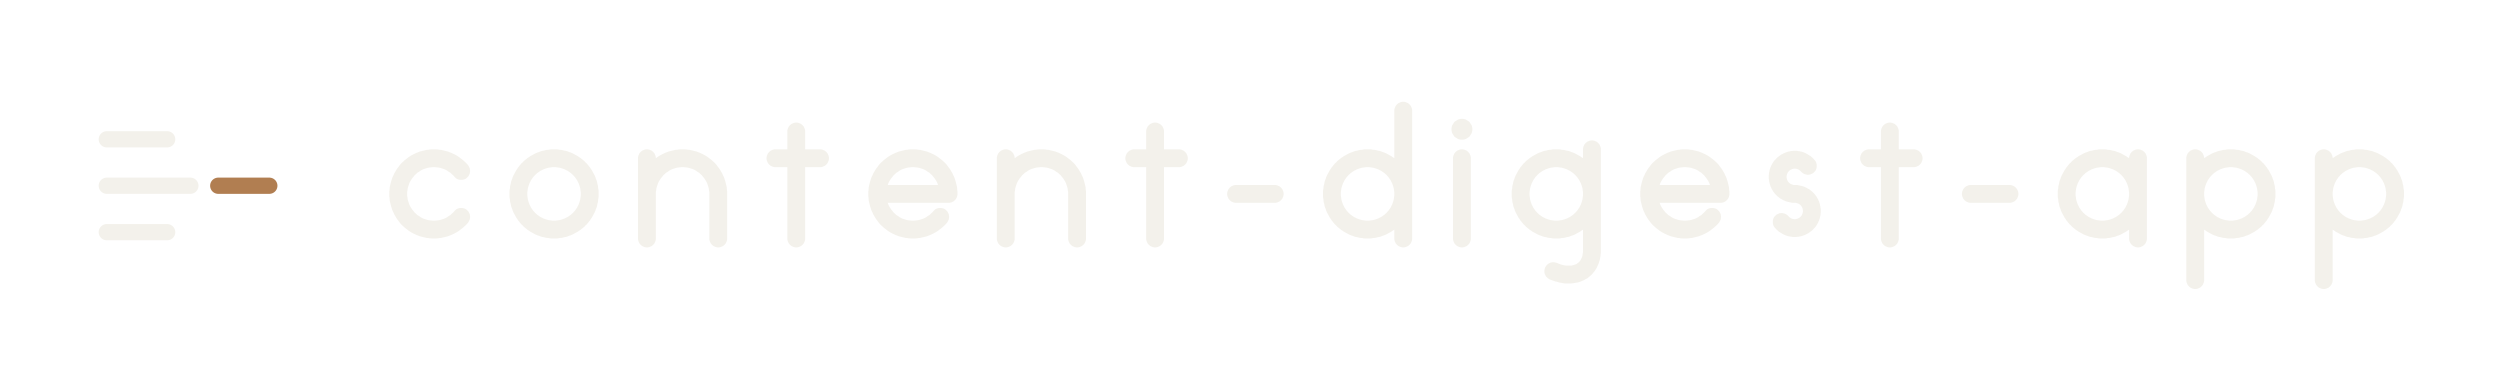
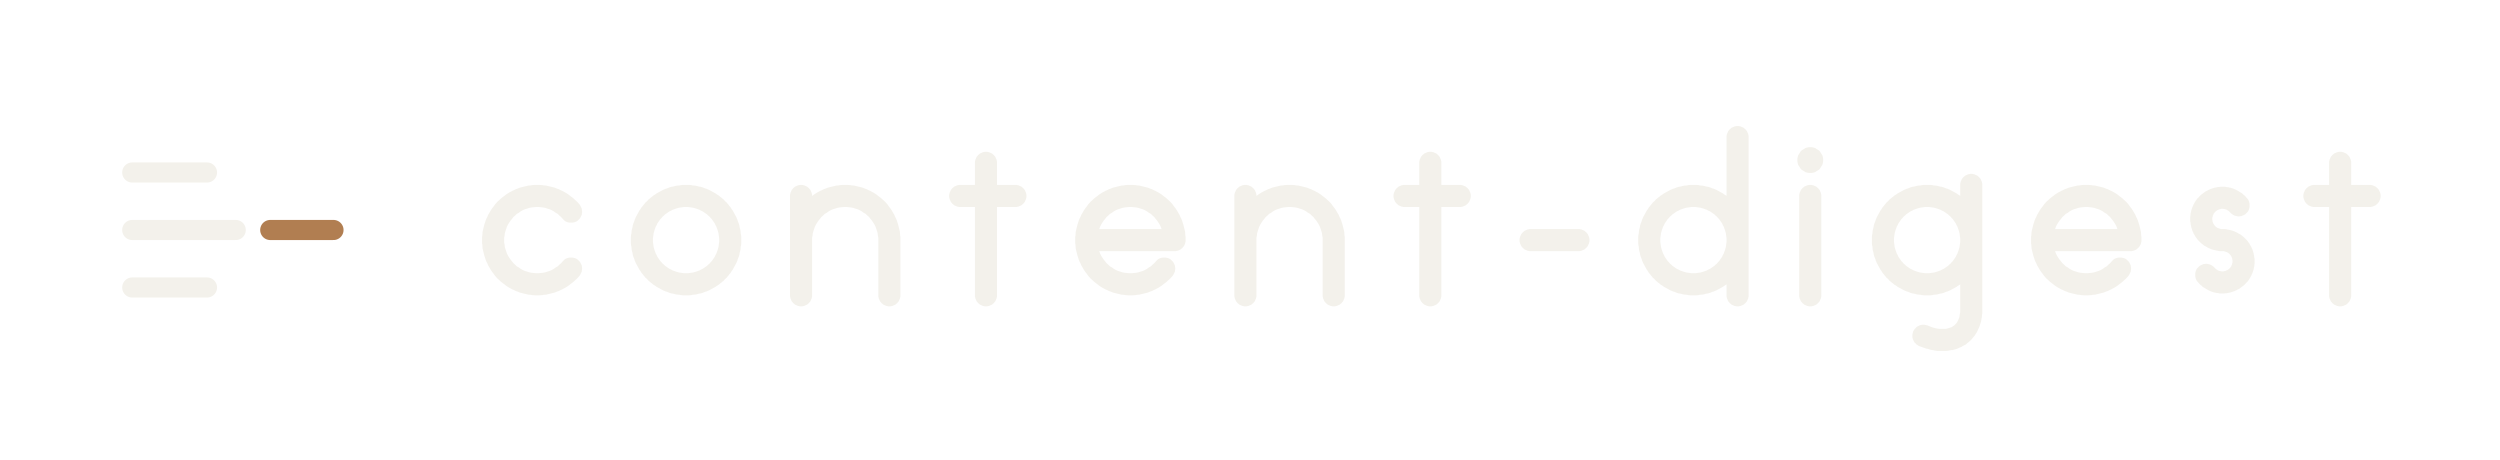
- <svg xmlns="http://www.w3.org/2000/svg" viewBox="0 0 1346 200">
+ <svg xmlns="http://www.w3.org/2000/svg" viewBox="0 0 1087 200">
  <g transform="translate(40,40.0) scale(1.25)">
    <path d="M14 28 40 28M14 48 50 48M14 68 40 68" fill="none" stroke="#F3F1EB" stroke-width="7" stroke-linecap="round" stroke-linejoin="round" />
    <path d="M62 48 84 48" fill="none" stroke="#B17E51" stroke-width="7" stroke-linecap="round" stroke-linejoin="round" />
  </g>
  <g fill="#F3F1EB" transform="translate(200,128.4)">
    <g transform="translate(0.00,0) scale(0.1,-0.1)">
      <path d="M510 406 519 396 522 392 524 388 526 384 528 380 530 375V370L531 366V361L530 356V352L528 347L526 343L524 339L522 335L518 331L515 328L512 325L508 322L504 320L499 318L494 317L490 316H485H480H476L471 317L467 318L462 320L458 322L454 325L451 328L448 331L440 340L432 347L425 354L416 359L408 365L399 370L390 374L380 377L371 380L361 382L351 383L341 384H331L321 383L311 382L301 380L292 377L282 374L273 370L264 365L256 359L247 354L240 347L232 340L226 332L220 325L214 316L209 308L204 298L201 289L198 280L195 270L194 260L192 250V240V230L194 220L195 210L198 200L201 191L204 182L209 172L214 164L220 155L226 148L232 140L240 133L247 126L256 121L264 115L273 110L282 106L292 103L301 100L311 98L321 97L331 96H341L351 97L361 98L371 100L380 103L390 106L399 110L408 115L416 121L425 126L432 133L440 140L448 149L451 152L454 155L458 158L462 160L467 162L471 163L476 164H480H485H490L494 163L499 162L504 160L508 158L512 155L515 152L518 149L522 145L524 141L526 137L528 133L530 128V124L531 119V114L530 110V105L528 100L526 96L524 92L522 88L519 84L510 74L508 72L498 63L495 60L485 52L482 50L472 42L469 40L458 33L454 31L443 25L440 24L428 18L424 17L412 12L408 11L396 8L392 7L379 4L376 3L363 2L360 1L346 0H343H329H326L312 1L309 2L296 3L293 4L280 7L276 8L264 11L260 12L248 17L244 18L232 24L229 25L218 31L214 33L203 40L200 42L190 50L187 52L177 60L174 63L164 72L162 74L153 84L151 87L143 98L141 100L133 112L132 114L125 126L123 129L118 141L116 144L111 156L110 160L106 172L105 176L102 188L101 192L98 205V208L97 222L96 225V238V242V255L97 258L98 272V275L101 288L102 292L105 304L106 308L110 320L111 324L116 336L118 339L123 351L125 354L132 366L133 368L141 380L143 382L151 393L153 396L162 406L164 408L174 417L177 420L187 428L190 430L200 438L203 440L214 447L218 449L229 455L232 456L244 462L248 463L260 468L264 469L276 472L280 473L293 476L296 477L309 478L312 479L326 480H329H343H346L360 479L363 478L376 477L379 476L392 473L396 472L408 469L412 468L424 463L428 462L440 456L443 455L454 449L458 447L469 440L472 438L482 430L485 428L495 420L498 417L508 408Z" />
    </g>
    <g transform="translate(64.70,0) scale(0.1,-0.1)">
      <path d="M576 241V239V229V226L575 216L574 214L573 204V201L571 191L570 189L568 179V177L565 167L564 165L560 155V153L556 144L555 141L550 132L549 130L544 121L543 119L538 110L536 108L531 100L530 98L523 90L522 88L515 80L514 78L506 71L505 70L498 62L496 61L488 54L486 53L478 46L476 45L468 40L466 38L457 33L455 32L446 27L444 26L435 21L432 20L423 16H421L411 12L409 11L399 8H397L387 6L385 5L375 3H372L362 2L360 1L350 0H347H337H335H325H322L312 1L310 2L300 3H297L287 5L285 6L275 8H273L263 11L261 12L251 16H249L240 20L237 21L228 26L226 27L217 32L215 33L206 38L204 40L196 45L194 46L186 53L184 54L176 61L174 62L167 70L166 71L158 78L157 80L150 88L149 90L142 98L141 100L136 108L134 110L129 119L128 121L123 130L122 132L117 141L116 144L112 153V155L108 165L107 167L104 177V179L102 189L101 191L99 201V204L98 214L97 216L96 226V229V239V241V251V254L97 264L98 266L99 276V279L101 289L102 291L104 301V303L107 313L108 315L112 325V327L116 336L117 339L122 348L123 350L128 359L129 361L134 370L136 372L141 380L142 382L149 390L150 392L157 400L158 402L166 409L167 410L174 418L176 419L184 426L186 427L194 434L196 435L204 440L206 442L215 447L217 448L226 453L228 454L237 459L240 460L249 464H251L261 468L263 469L273 472H275L285 474L287 475L297 477H300L310 478L312 479L322 480H325H335H337H347H350L360 479L362 478L372 477H375L385 475L387 474L397 472H399L409 469L411 468L421 464H423L432 460L435 459L444 454L446 453L455 448L457 447L466 442L468 440L476 435L478 434L486 427L488 426L496 419L498 418L505 410L506 409L514 402L515 400L522 392L523 390L530 382L531 380L536 372L538 370L543 361L544 359L549 350L550 348L555 339L556 336L560 327V325L564 315L565 313L568 303V301L570 291L571 289L573 279V276L574 266L575 264L576 254V251ZM480 240V248L479 255L478 262L477 270L475 277L473 284L470 292L468 298L464 305L461 312L457 318L452 325L448 331L443 336L438 342L432 347L427 352L421 356L414 361L408 365L401 368L394 372L388 374L380 377L373 379L366 381L358 382L351 383L344 384H336H328L321 383L314 382L306 381L299 379L292 377L284 374L278 372L271 368L264 365L258 361L251 356L245 352L240 347L234 342L229 336L224 331L220 325L215 318L211 312L208 305L204 298L202 292L199 284L197 277L195 270L194 262L193 255L192 248V240V232L193 225L194 218L195 210L197 203L199 196L202 188L204 182L208 175L211 168L215 162L220 155L224 149L229 144L234 138L240 133L245 128L251 124L258 119L264 115L271 112L278 108L284 106L292 103L299 101L306 99L314 98L321 97L328 96H336H344L351 97L358 98L366 99L373 101L380 103L388 106L394 108L401 112L408 115L414 119L421 124L427 128L432 133L438 138L443 144L448 149L452 155L457 162L461 168L464 175L468 182L470 188L473 196L475 203L477 210L478 218L479 225L480 232Z" />
    </g>
    <g transform="translate(133.90,0) scale(0.1,-0.1)">
      <path d="M194 260 192 250V239V0V-5L191 -9L190 -14L188 -18L186 -23L184 -27L181 -30L178 -34L174 -37L171 -40L167 -42L162 -44L158 -46L153 -47L149 -48H144H139L135 -47L130 -46L126 -44L121 -42L117 -40L114 -37L110 -34L107 -30L104 -27L102 -23L100 -18L98 -14L97 -9L96 -5V0V432V437L97 441L98 446L100 450L102 455L104 459L107 462L110 466L114 469L117 472L121 474L126 476L130 478L135 479L139 480H144H149L153 479L158 478L162 476L167 474L171 472L174 469L178 466L181 462L184 459L186 455L188 450L190 446L191 441L192 437V432L200 438L203 440L214 447L218 449L229 455L232 456L244 462L248 463L260 468L264 469L276 472L280 473L293 476L296 477L309 478L312 479L326 480H329H343H346L360 479L363 478L376 477L379 476L392 473L396 472L408 469L412 468L424 463L428 462L440 456L443 455L454 449L458 447L469 440L472 438L482 430L485 428L495 420L498 417L508 408L510 406L519 396L521 393L529 382L531 380L539 368L540 366L547 354L549 351L554 339L556 336L561 324L562 320L566 308L567 304L570 292L571 288L574 275V272L575 258L576 255V242V241V240V0V-5L575 -9L574 -14L572 -18L570 -23L568 -27L565 -30L562 -34L558 -37L555 -40L551 -42L546 -44L542 -46L537 -47L533 -48H528H523L519 -47L514 -46L510 -44L505 -42L501 -40L498 -37L494 -34L491 -30L488 -27L486 -23L484 -18L482 -14L481 -9L480 -5V0V239V250L478 260L477 270L474 280L471 289L468 298L463 308L458 316L452 325L446 332L440 340L432 347L425 354L416 359L408 365L399 370L390 374L380 377L371 380L361 382L351 383L341 384H331L321 383L311 382L301 380L292 377L282 374L273 370L264 365L256 359L247 354L240 347L232 340L226 332L220 325L214 316L209 308L204 298L201 289L198 280L195 270Z" />
    </g>
    <g transform="translate(203.10,0) scale(0.1,-0.1)">
      <path d="M389 384H384H304V0V-5L303 -9L302 -14L300 -18L298 -23L296 -27L293 -30L290 -34L286 -37L283 -40L279 -42L274 -44L270 -46L265 -47L261 -48H256H251L247 -47L242 -46L238 -44L233 -42L229 -40L226 -37L222 -34L219 -30L216 -27L214 -23L212 -18L210 -14L209 -9L208 -5V0V384H144H139L135 385L130 386L126 388L121 390L117 392L114 395L110 398L107 402L104 405L102 409L100 414L98 418L97 423L96 427V432V437L97 441L98 446L100 450L102 455L104 459L107 462L110 466L114 469L117 472L121 474L126 476L130 478L135 479L139 480H144H208V576V581L209 585L210 590L212 594L214 599L216 603L219 606L222 610L226 613L229 616L233 618L238 620L242 622L247 623L251 624H256H261L265 623L270 622L274 620L279 618L283 616L286 613L290 610L293 606L296 603L298 599L300 594L302 590L303 585L304 581V576V480H384H389L393 479L398 478L402 476L407 474L411 472L414 469L418 466L421 462L424 459L426 455L428 450L430 446L431 441L432 437V432V427L431 423L430 418L428 414L426 409L424 405L421 402L418 398L414 395L411 392L407 390L402 388L398 386L393 385Z" />
    </g>
    <g transform="translate(257.90,0) scale(0.1,-0.1)">
      <path d="M96 240V242V255L97 258L98 272V275L101 288L102 292L105 304L106 308L110 320L111 324L116 336L118 339L123 351L125 354L132 366L133 368L141 380L143 382L151 393L153 396L162 406L164 408L174 417L177 420L187 428L190 430L200 438L203 440L214 447L218 449L229 455L232 456L244 462L248 463L260 468L264 469L276 472L280 473L293 476L296 477L309 478L312 479L326 480H329H343H346L360 479L363 478L376 477L379 476L392 473L396 472L408 469L412 468L424 463L428 462L440 456L443 455L454 449L458 447L469 440L472 438L482 430L485 428L495 420L498 417L508 408L510 406L519 396L521 393L529 382L531 380L539 368L540 366L547 354L549 351L554 339L556 336L561 324L562 320L566 308L567 304L570 292L571 288L574 275V272L575 258L576 255V242V241V240V238V237V236V235V234L575 232V231V229L574 228V227V226V225L573 223V222H572V220L571 219V218L570 217V216L569 215L568 214V213L567 212L566 211V210H565L564 208L563 207H562V206L561 205L560 204H559L558 203L557 202L556 201L555 200L553 199L552 198H551L549 197L548 196H547H546L545 195L544 194H543H542H540L539 193H538H537H536L534 192H533H531H530H529H528H200L201 191L204 182L209 172L214 164L220 155L226 148L232 140L240 133L247 126L256 121L264 115L273 110L282 106L292 103L301 100L311 98L321 97L331 96H341L351 97L361 98L371 100L380 103L390 106L399 110L408 115L416 121L425 126L432 133L440 140L448 149L451 152L454 155L458 158L462 160L467 162L471 163L476 164H480H485H490L494 163L499 162L504 160L508 158L512 155L515 152L518 149L522 145L524 141L526 137L528 133L530 128V124L531 119V114L530 110V105L528 100L526 96L524 92L522 88L519 84L510 74L508 72L498 63L495 60L485 52L482 50L472 42L469 40L458 33L454 31L443 25L440 24L428 18L424 17L412 12L408 11L396 8L392 7L379 4L376 3L363 2L360 1L346 0H343H329H326L312 1L309 2L296 3L293 4L280 7L276 8L264 11L260 12L248 17L244 18L232 24L229 25L218 31L214 33L203 40L200 42L190 50L187 52L177 60L174 63L164 72L162 74L153 84L151 87L143 98L141 100L133 112L132 114L125 126L123 129L118 141L116 144L111 156L110 160L106 172L105 176L102 188L101 192L98 205V208L97 222L96 225V238ZM200 288H472L471 289L468 298L463 308L458 316L452 325L446 332L440 340L432 347L425 354L416 359L408 365L399 370L390 374L380 377L371 380L361 382L351 383L341 384H331L321 383L311 382L301 380L292 377L282 374L273 370L264 365L256 359L247 354L240 347L232 340L226 332L220 325L214 316L209 308L204 298L201 289Z" />
    </g>
    <g transform="translate(327.10,0) scale(0.1,-0.1)">
      <path d="M194 260 192 250V239V0V-5L191 -9L190 -14L188 -18L186 -23L184 -27L181 -30L178 -34L174 -37L171 -40L167 -42L162 -44L158 -46L153 -47L149 -48H144H139L135 -47L130 -46L126 -44L121 -42L117 -40L114 -37L110 -34L107 -30L104 -27L102 -23L100 -18L98 -14L97 -9L96 -5V0V432V437L97 441L98 446L100 450L102 455L104 459L107 462L110 466L114 469L117 472L121 474L126 476L130 478L135 479L139 480H144H149L153 479L158 478L162 476L167 474L171 472L174 469L178 466L181 462L184 459L186 455L188 450L190 446L191 441L192 437V432L200 438L203 440L214 447L218 449L229 455L232 456L244 462L248 463L260 468L264 469L276 472L280 473L293 476L296 477L309 478L312 479L326 480H329H343H346L360 479L363 478L376 477L379 476L392 473L396 472L408 469L412 468L424 463L428 462L440 456L443 455L454 449L458 447L469 440L472 438L482 430L485 428L495 420L498 417L508 408L510 406L519 396L521 393L529 382L531 380L539 368L540 366L547 354L549 351L554 339L556 336L561 324L562 320L566 308L567 304L570 292L571 288L574 275V272L575 258L576 255V242V241V240V0V-5L575 -9L574 -14L572 -18L570 -23L568 -27L565 -30L562 -34L558 -37L555 -40L551 -42L546 -44L542 -46L537 -47L533 -48H528H523L519 -47L514 -46L510 -44L505 -42L501 -40L498 -37L494 -34L491 -30L488 -27L486 -23L484 -18L482 -14L481 -9L480 -5V0V239V250L478 260L477 270L474 280L471 289L468 298L463 308L458 316L452 325L446 332L440 340L432 347L425 354L416 359L408 365L399 370L390 374L380 377L371 380L361 382L351 383L341 384H331L321 383L311 382L301 380L292 377L282 374L273 370L264 365L256 359L247 354L240 347L232 340L226 332L220 325L214 316L209 308L204 298L201 289L198 280L195 270Z" />
    </g>
    <g transform="translate(396.30,0) scale(0.1,-0.1)">
      <path d="M389 384H384H304V0V-5L303 -9L302 -14L300 -18L298 -23L296 -27L293 -30L290 -34L286 -37L283 -40L279 -42L274 -44L270 -46L265 -47L261 -48H256H251L247 -47L242 -46L238 -44L233 -42L229 -40L226 -37L222 -34L219 -30L216 -27L214 -23L212 -18L210 -14L209 -9L208 -5V0V384H144H139L135 385L130 386L126 388L121 390L117 392L114 395L110 398L107 402L104 405L102 409L100 414L98 418L97 423L96 427V432V437L97 441L98 446L100 450L102 455L104 459L107 462L110 466L114 469L117 472L121 474L126 476L130 478L135 479L139 480H144H208V576V581L209 585L210 590L212 594L214 599L216 603L219 606L222 610L226 613L229 616L233 618L238 620L242 622L247 623L251 624H256H261L265 623L270 622L274 620L279 618L283 616L286 613L290 610L293 606L296 603L298 599L300 594L302 590L303 585L304 581V576V480H384H389L393 479L398 478L402 476L407 474L411 472L414 469L418 466L421 462L424 459L426 455L428 450L430 446L431 441L432 437V432V427L431 423L430 418L428 414L426 409L424 405L421 402L418 398L414 395L411 392L407 390L402 388L398 386L393 385Z" />
    </g>
    <g transform="translate(451.10,0) scale(0.1,-0.1)">
      <path d="M352 192H144H139L135 193L130 194L126 196L121 198L117 200L114 203L110 206L107 210L104 213L102 217L100 222L98 226L97 231L96 235V240V245L97 249L98 254L100 258L102 263L104 267L107 270L110 274L114 277L117 280L121 282L126 284L130 286L135 287L139 288H144H352H357L361 287L366 286L370 284L375 282L379 280L382 277L386 274L389 270L392 267L394 263L396 258L398 254L399 249L400 245V240V235L399 231L398 226L396 222L394 217L392 213L389 210L386 206L382 203L379 200L375 198L370 196L366 194L361 193L357 192Z" />
    </g>
    <g transform="translate(502.70,0) scale(0.1,-0.1)">
      <path d="M480 -5V0V48L478 46L476 45L468 40L466 38L457 33L455 32L446 27L444 26L435 21L432 20L423 16H421L411 12L409 11L399 8H397L387 6L385 5L375 3H372L362 2L360 1L350 0H347H337H335H325H322L312 1L310 2L300 3H297L287 5L285 6L275 8H273L263 11L261 12L251 16H249L240 20L237 21L228 26L226 27L217 32L215 33L206 38L204 40L196 45L194 46L186 53L184 54L176 61L174 62L167 70L166 71L158 78L157 80L150 88L149 90L142 98L141 100L136 108L134 110L129 119L128 121L123 130L122 132L117 141L116 144L112 153V155L108 165L107 167L104 177V179L102 189L101 191L99 201V204L98 214L97 216L96 226V229V239V241V251V254L97 264L98 266L99 276V279L101 289L102 291L104 301V303L107 313L108 315L112 325V327L116 336L117 339L122 348L123 350L128 359L129 361L134 370L136 372L141 380L142 382L149 390L150 392L157 400L158 402L166 409L167 410L174 418L176 419L184 426L186 427L194 434L196 435L204 440L206 442L215 447L217 448L226 453L228 454L237 459L240 460L249 464H251L261 468L263 469L273 472H275L285 474L287 475L297 477H300L310 478L312 479L322 480H325H335H337H347H350L360 479L362 478L372 477H375L385 475L387 474L397 472H399L409 469L411 468L421 464H423L432 460L435 459L444 454L446 453L455 448L457 447L466 442L468 440L476 435L478 434L480 432V688V693L481 697L482 702L484 706L486 711L488 715L491 718L494 722L498 725L501 728L505 730L510 732L514 734L519 735L523 736H528H533L537 735L542 734L546 732L551 730L555 728L558 725L562 722L565 718L568 715L570 711L572 706L574 702L575 697L576 693V688V0V-5L575 -9L574 -14L572 -18L570 -23L568 -27L565 -30L562 -34L558 -37L555 -40L551 -42L546 -44L542 -46L537 -47L533 -48H528H523L519 -47L514 -46L510 -44L505 -42L501 -40L498 -37L494 -34L491 -30L488 -27L486 -23L484 -18L482 -14L481 -9ZM480 232V240V248L479 255L478 262L477 270L475 277L473 284L470 292L468 298L464 305L461 312L457 318L452 325L448 331L443 336L438 342L432 347L427 352L421 356L414 361L408 365L401 368L394 372L388 374L380 377L373 379L366 381L358 382L351 383L344 384H336H328L321 383L314 382L306 381L299 379L292 377L284 374L278 372L271 368L264 365L258 361L251 356L245 352L240 347L234 342L229 336L224 331L220 325L215 318L211 312L208 305L204 298L202 292L199 284L197 277L195 270L194 262L193 255L192 248V240V232L193 225L194 218L195 210L197 203L199 196L202 188L204 182L208 175L211 168L215 162L220 155L224 149L229 144L234 138L240 133L245 128L251 124L258 119L264 115L271 112L278 108L284 106L292 103L299 101L306 99L314 98L321 97L328 96H336H344L351 97L358 98L366 99L373 101L380 103L388 106L394 108L401 112L408 115L414 119L421 124L427 128L432 133L438 138L443 144L448 149L452 155L457 162L461 168L464 175L468 182L470 188L473 196L475 203L477 210L478 218L479 225Z" />
    </g>
    <g transform="translate(571.90,0) scale(0.1,-0.1)">
      <path d="M208 594V588V582L207 577L206 572L204 566L201 562L198 557L195 552L192 548L188 545L183 542L178 539L174 536L168 534L163 533L158 532H152H146L141 533L136 534L130 536L126 539L121 542L116 545L112 548L109 552L106 557L103 562L100 566L98 572L97 577L96 582V588V594L97 599L98 604L100 610L103 614L106 619L109 624L112 628L116 631L121 634L126 637L130 640L136 642L141 643L146 644H152H158L163 643L168 642L174 640L178 637L183 634L188 631L192 628L195 624L198 619L201 614L204 610L206 604L207 599ZM104 -5V0V432V437L105 441L106 446L108 450L110 455L112 459L115 462L118 466L122 469L125 472L129 474L134 476L138 478L143 479L147 480H152H157L161 479L166 478L170 476L175 474L179 472L182 469L186 466L189 462L192 459L194 455L196 450L198 446L199 441L200 437V432V0V-5L199 -9L198 -14L196 -18L194 -23L192 -27L189 -30L186 -34L182 -37L179 -40L175 -42L170 -44L166 -46L161 -47L157 -48H152H147L143 -47L138 -46L134 -44L129 -42L125 -40L122 -37L118 -34L115 -30L112 -27L110 -23L108 -18L106 -14L105 -9Z" />
    </g>
    <g transform="translate(604.30,0) scale(0.1,-0.1)">
      <path d="M478 434 480 432V480V485L481 489L482 494L484 498L486 503L488 507L491 510L494 514L498 517L501 520L505 522L510 524L514 526L519 527L523 528H528H533L537 527L542 526L546 524L551 522L555 520L558 517L562 514L565 510L568 507L570 503L572 498L574 494L575 489L576 485V480V-64V-65V-66V-79L575 -83L574 -96L573 -100L571 -112L570 -116L566 -128L565 -132L561 -142L559 -146L554 -157L552 -161L546 -170L544 -174L537 -182L534 -186L527 -194L524 -197L516 -204L512 -207L504 -214L500 -216L490 -221L486 -224L476 -228L472 -230L462 -234L458 -235L447 -238H443L432 -240L428 -241L416 -242H413H400H397H384H381L368 -240L365 -239L352 -237L349 -236L336 -232H333L319 -227L316 -226L302 -221L298 -219L294 -216L290 -214L287 -210L283 -207L280 -203L278 -199L276 -195L274 -191L273 -186L272 -182V-177V-172L273 -167L274 -163L275 -158L277 -154L280 -150L282 -146L286 -143L289 -139L293 -136L297 -134L301 -132L305 -130L310 -129L314 -128H319H324L329 -129L333 -130L338 -131L350 -136L361 -140L372 -143L382 -145L392 -146H401H409H417L425 -144L432 -142L438 -140L444 -138L449 -134L454 -131L458 -127L462 -123L466 -118L469 -112L472 -106L475 -99L477 -92L478 -83L480 -74V-63V48L478 46L476 45L468 40L466 38L457 33L455 32L446 27L444 26L435 21L432 20L423 16H421L411 12L409 11L399 8H397L387 6L385 5L375 3H372L362 2L360 1L350 0H347H337H335H325H322L312 1L310 2L300 3H297L287 5L285 6L275 8H273L263 11L261 12L251 16H249L240 20L237 21L228 26L226 27L217 32L215 33L206 38L204 40L196 45L194 46L186 53L184 54L176 61L174 62L167 70L166 71L158 78L157 80L150 88L149 90L142 98L141 100L136 108L134 110L129 119L128 121L123 130L122 132L117 141L116 144L112 153V155L108 165L107 167L104 177V179L102 189L101 191L99 201V204L98 214L97 216L96 226V229V239V241V251V254L97 264L98 266L99 276V279L101 289L102 291L104 301V303L107 313L108 315L112 325V327L116 336L117 339L122 348L123 350L128 359L129 361L134 370L136 372L141 380L142 382L149 390L150 392L157 400L158 402L166 409L167 410L174 418L176 419L184 426L186 427L194 434L196 435L204 440L206 442L215 447L217 448L226 453L228 454L237 459L240 460L249 464H251L261 468L263 469L273 472H275L285 474L287 475L297 477H300L310 478L312 479L322 480H325H335H337H347H350L360 479L362 478L372 477H375L385 475L387 474L397 472H399L409 469L411 468L421 464H423L432 460L435 459L444 454L446 453L455 448L457 447L466 442L468 440L476 435ZM480 232V240V248L479 255L478 262L477 270L475 277L473 284L470 292L468 298L464 305L461 312L457 318L452 325L448 331L443 336L438 342L432 347L427 352L421 356L414 361L408 365L401 368L394 372L388 374L380 377L373 379L366 381L358 382L351 383L344 384H336H328L321 383L314 382L306 381L299 379L292 377L284 374L278 372L271 368L264 365L258 361L251 356L245 352L240 347L234 342L229 336L224 331L220 325L215 318L211 312L208 305L204 298L202 292L199 284L197 277L195 270L194 262L193 255L192 248V240V232L193 225L194 218L195 210L197 203L199 196L202 188L204 182L208 175L211 168L215 162L220 155L224 149L229 144L234 138L240 133L245 128L251 124L258 119L264 115L271 112L278 108L284 106L292 103L299 101L306 99L314 98L321 97L328 96H336H344L351 97L358 98L366 99L373 101L380 103L388 106L394 108L401 112L408 115L414 119L421 124L427 128L432 133L438 138L443 144L448 149L452 155L457 162L461 168L464 175L468 182L470 188L473 196L475 203L477 210L478 218L479 225Z" />
    </g>
    <g transform="translate(673.50,0) scale(0.1,-0.1)">
      <path d="M96 240V242V255L97 258L98 272V275L101 288L102 292L105 304L106 308L110 320L111 324L116 336L118 339L123 351L125 354L132 366L133 368L141 380L143 382L151 393L153 396L162 406L164 408L174 417L177 420L187 428L190 430L200 438L203 440L214 447L218 449L229 455L232 456L244 462L248 463L260 468L264 469L276 472L280 473L293 476L296 477L309 478L312 479L326 480H329H343H346L360 479L363 478L376 477L379 476L392 473L396 472L408 469L412 468L424 463L428 462L440 456L443 455L454 449L458 447L469 440L472 438L482 430L485 428L495 420L498 417L508 408L510 406L519 396L521 393L529 382L531 380L539 368L540 366L547 354L549 351L554 339L556 336L561 324L562 320L566 308L567 304L570 292L571 288L574 275V272L575 258L576 255V242V241V240V238V237V236V235V234L575 232V231V229L574 228V227V226V225L573 223V222H572V220L571 219V218L570 217V216L569 215L568 214V213L567 212L566 211V210H565L564 208L563 207H562V206L561 205L560 204H559L558 203L557 202L556 201L555 200L553 199L552 198H551L549 197L548 196H547H546L545 195L544 194H543H542H540L539 193H538H537H536L534 192H533H531H530H529H528H200L201 191L204 182L209 172L214 164L220 155L226 148L232 140L240 133L247 126L256 121L264 115L273 110L282 106L292 103L301 100L311 98L321 97L331 96H341L351 97L361 98L371 100L380 103L390 106L399 110L408 115L416 121L425 126L432 133L440 140L448 149L451 152L454 155L458 158L462 160L467 162L471 163L476 164H480H485H490L494 163L499 162L504 160L508 158L512 155L515 152L518 149L522 145L524 141L526 137L528 133L530 128V124L531 119V114L530 110V105L528 100L526 96L524 92L522 88L519 84L510 74L508 72L498 63L495 60L485 52L482 50L472 42L469 40L458 33L454 31L443 25L440 24L428 18L424 17L412 12L408 11L396 8L392 7L379 4L376 3L363 2L360 1L346 0H343H329H326L312 1L309 2L296 3L293 4L280 7L276 8L264 11L260 12L248 17L244 18L232 24L229 25L218 31L214 33L203 40L200 42L190 50L187 52L177 60L174 63L164 72L162 74L153 84L151 87L143 98L141 100L133 112L132 114L125 126L123 129L118 141L116 144L111 156L110 160L106 172L105 176L102 188L101 192L98 205V208L97 222L96 225V238ZM200 288H472L471 289L468 298L463 308L458 316L452 325L446 332L440 340L432 347L425 354L416 359L408 365L399 370L390 374L380 377L371 380L361 382L351 383L341 384H331L321 383L311 382L301 380L292 377L282 374L273 370L264 365L256 359L247 354L240 347L232 340L226 332L220 325L214 316L209 308L204 298L201 289Z" />
    </g>
    <g transform="translate(742.70,0) scale(0.1,-0.1)">
      <path d="M336 430 338 428 342 423 345 420 348 416 350 412 352 407 353 403 354 398V393V389V384L353 379L352 375L350 370L348 366L345 362L342 359L339 356L335 352L331 350L327 348L322 346L318 344H313L309 343H304L299 344L295 345L290 346L286 348L282 350L278 353L274 356L271 359L268 362L265 365L263 367L260 368L258 370L255 372L252 373L249 374L246 375H243L240 376H237H234H231L228 375L225 374H222L219 372L216 371L214 370L211 368L208 366L206 364L204 362L202 360L200 357L198 355L197 352L196 349L194 346V343L193 340L192 337V334V331V328L193 325V322L194 319L195 316L196 313L198 310L199 308L201 305L203 303L205 300L208 298L210 296L212 295L215 293L218 292L221 291L224 290L227 289L230 288H233H238H244H248L254 287L257 286L264 285L267 284L273 283L276 282L283 280L286 279L292 276L295 275L301 272L304 270L309 267L312 266L318 262L320 260L325 256L328 254L333 249L335 247L340 242L342 240L346 235L348 232L352 227L354 224L357 218L359 215L362 210L363 206L366 201L367 198L369 191L370 188L372 182V179L374 172V169L375 162L376 159V153V149V143V140L375 133V130L374 123L373 120L372 114L371 110L369 104L368 101L366 95L364 92L362 86L360 83L357 77L355 74L352 69L350 66L346 61L344 58L339 54L337 51L332 46L330 44L325 40L322 38L317 34L314 32L309 28L306 27L300 24L297 22L292 20L288 18L282 16L279 15L273 13L270 12L263 11L260 10L254 9H250L244 8H240H234H230H224L221 9L214 10H211L204 12H201L195 14L192 15L186 17L182 19L177 21L174 23L168 26L165 28L160 31L157 33L151 36L149 38L144 43L141 45L136 50L134 52L130 57L127 60L124 64L122 68L120 73L119 77L118 82V87V91V96L119 101L120 105L122 110L124 114L127 118L130 121L133 124L137 128L141 130L145 132L150 134L154 136H159L163 137H168L173 136L177 135L182 134L186 132L190 130L194 127L198 124L201 121L204 118L207 115L209 113L212 112L214 110L217 108L220 107L223 106L226 105H229L232 104H235H238H241L244 105L247 106H250L253 108L256 109L258 110L261 112L264 114L266 116L268 118L270 120L272 123L274 125L275 128L276 131L278 134V137L279 140L280 143V146V149V152L279 155V158L278 161L277 164L276 167L274 170L273 172L271 175L269 177L267 180L264 182L262 184L260 185L257 187L254 188L251 189L248 190L245 191L242 192H239H234H228H224L218 193L215 194L208 195L205 196L199 197L196 198L189 200L186 201L180 204L177 205L171 208L168 210L163 213L160 214L154 218L152 220L147 224L144 226L139 231L137 233L132 238L130 240L126 245L124 248L120 253L118 256L115 262L113 265L110 270L109 274L106 279L105 282L103 289L102 292L100 298V301L98 308V311L97 318L96 321V327V331V337V340L97 347V350L98 357L99 360L100 366L101 370L103 376L104 379L106 385L108 388L110 394L112 397L115 403L117 406L120 411L122 414L126 419L128 422L133 426L135 429L140 434L142 436L147 440L150 442L155 446L158 448L163 452L166 453L172 456L175 458L180 460L184 462L190 464L193 465L199 467L202 468L209 469L212 470L218 471H222L228 472H232H238H242H248L251 471L258 470H261L268 468H271L277 466L280 465L286 463L290 461L295 459L298 457L304 454L307 452L312 449L315 447L321 444L323 442L328 437L331 435Z" />
    </g>
    <g transform="translate(791.90,0) scale(0.1,-0.1)">
      <path d="M389 384H384H304V0V-5L303 -9L302 -14L300 -18L298 -23L296 -27L293 -30L290 -34L286 -37L283 -40L279 -42L274 -44L270 -46L265 -47L261 -48H256H251L247 -47L242 -46L238 -44L233 -42L229 -40L226 -37L222 -34L219 -30L216 -27L214 -23L212 -18L210 -14L209 -9L208 -5V0V384H144H139L135 385L130 386L126 388L121 390L117 392L114 395L110 398L107 402L104 405L102 409L100 414L98 418L97 423L96 427V432V437L97 441L98 446L100 450L102 455L104 459L107 462L110 466L114 469L117 472L121 474L126 476L130 478L135 479L139 480H144H208V576V581L209 585L210 590L212 594L214 599L216 603L219 606L222 610L226 613L229 616L233 618L238 620L242 622L247 623L251 624H256H261L265 623L270 622L274 620L279 618L283 616L286 613L290 610L293 606L296 603L298 599L300 594L302 590L303 585L304 581V576V480H384H389L393 479L398 478L402 476L407 474L411 472L414 469L418 466L421 462L424 459L426 455L428 450L430 446L431 441L432 437V432V427L431 423L430 418L428 414L426 409L424 405L421 402L418 398L414 395L411 392L407 390L402 388L398 386L393 385Z" />
    </g>
-     <g transform="translate(846.70,0) scale(0.1,-0.1)">
-       <path d="M352 192H144H139L135 193L130 194L126 196L121 198L117 200L114 203L110 206L107 210L104 213L102 217L100 222L98 226L97 231L96 235V240V245L97 249L98 254L100 258L102 263L104 267L107 270L110 274L114 277L117 280L121 282L126 284L130 286L135 287L139 288H144H352H357L361 287L366 286L370 284L375 282L379 280L382 277L386 274L389 270L392 267L394 263L396 258L398 254L399 249L400 245V240V235L399 231L398 226L396 222L394 217L392 213L389 210L386 206L382 203L379 200L375 198L370 196L366 194L361 193L357 192Z" />
-     </g>
-     <g transform="translate(898.30,0) scale(0.1,-0.1)">
-       <path d="M478 434 480 432V437L481 441L482 446L484 450L486 455L488 459L491 462L494 466L498 469L501 472L505 474L510 476L514 478L519 479L523 480H528H533L537 479L542 478L546 476L551 474L555 472L558 469L562 466L565 462L568 459L570 455L572 450L574 446L575 441L576 437V432V0V-5L575 -9L574 -14L572 -18L570 -23L568 -27L565 -30L562 -34L558 -37L555 -40L551 -42L546 -44L542 -46L537 -47L533 -48H528H523L519 -47L514 -46L510 -44L505 -42L501 -40L498 -37L494 -34L491 -30L488 -27L486 -23L484 -18L482 -14L481 -9L480 -5V0V48L478 46L476 45L468 40L466 38L457 33L455 32L446 27L444 26L435 21L432 20L423 16H421L411 12L409 11L399 8H397L387 6L385 5L375 3H372L362 2L360 1L350 0H347H337H335H325H322L312 1L310 2L300 3H297L287 5L285 6L275 8H273L263 11L261 12L251 16H249L240 20L237 21L228 26L226 27L217 32L215 33L206 38L204 40L196 45L194 46L186 53L184 54L176 61L174 62L167 70L166 71L158 78L157 80L150 88L149 90L142 98L141 100L136 108L134 110L129 119L128 121L123 130L122 132L117 141L116 144L112 153V155L108 165L107 167L104 177V179L102 189L101 191L99 201V204L98 214L97 216L96 226V229V239V241V251V254L97 264L98 266L99 276V279L101 289L102 291L104 301V303L107 313L108 315L112 325V327L116 336L117 339L122 348L123 350L128 359L129 361L134 370L136 372L141 380L142 382L149 390L150 392L157 400L158 402L166 409L167 410L174 418L176 419L184 426L186 427L194 434L196 435L204 440L206 442L215 447L217 448L226 453L228 454L237 459L240 460L249 464H251L261 468L263 469L273 472H275L285 474L287 475L297 477H300L310 478L312 479L322 480H325H335H337H347H350L360 479L362 478L372 477H375L385 475L387 474L397 472H399L409 469L411 468L421 464H423L432 460L435 459L444 454L446 453L455 448L457 447L466 442L468 440L476 435ZM480 232V240V248L479 255L478 262L477 270L475 277L473 284L470 292L468 298L464 305L461 312L457 318L452 325L448 331L443 336L438 342L432 347L427 352L421 356L414 361L408 365L401 368L394 372L388 374L380 377L373 379L366 381L358 382L351 383L344 384H336H328L321 383L314 382L306 381L299 379L292 377L284 374L278 372L271 368L264 365L258 361L251 356L245 352L240 347L234 342L229 336L224 331L220 325L215 318L211 312L208 305L204 298L202 292L199 284L197 277L195 270L194 262L193 255L192 248V240V232L193 225L194 218L195 210L197 203L199 196L202 188L204 182L208 175L211 168L215 162L220 155L224 149L229 144L234 138L240 133L245 128L251 124L258 119L264 115L271 112L278 108L284 106L292 103L299 101L306 99L314 98L321 97L328 96H336H344L351 97L358 98L366 99L373 101L380 103L388 106L394 108L401 112L408 115L414 119L421 124L427 128L432 133L438 138L443 144L448 149L452 155L457 162L461 168L464 175L468 182L470 188L473 196L475 203L477 210L478 218L479 225Z" />
-     </g>
-     <g transform="translate(967.50,0) scale(0.1,-0.1)">
-       <path d="M576 251V241V239V229V226L575 216L574 214L573 204V201L571 191L570 189L568 179V177L565 167L564 165L560 155V153L556 144L555 141L550 132L549 130L544 121L543 119L538 110L536 108L531 100L530 98L523 90L522 88L515 80L514 78L506 71L505 70L498 62L496 61L488 54L486 53L478 46L476 45L468 40L466 38L457 33L455 32L446 27L444 26L435 21L432 20L423 16H421L411 12L409 11L399 8H397L387 6L385 5L375 3H372L362 2L360 1L350 0H347H337H335H325H322L312 1L310 2L300 3H297L287 5L285 6L275 8H273L263 11L261 12L251 16H249L240 20L237 21L228 26L226 27L217 32L215 33L206 38L204 40L196 45L194 46L192 48V-224V-229L191 -233L190 -238L188 -242L186 -247L184 -251L181 -254L178 -258L174 -261L171 -264L167 -266L162 -268L158 -270L153 -271L149 -272H144H139L135 -271L130 -270L126 -268L121 -266L117 -264L114 -261L110 -258L107 -254L104 -251L102 -247L100 -242L98 -238L97 -233L96 -229V-224V432V437L97 441L98 446L100 450L102 455L104 459L107 462L110 466L114 469L117 472L121 474L126 476L130 478L135 479L139 480H144H149L153 479L158 478L162 476L167 474L171 472L174 469L178 466L181 462L184 459L186 455L188 450L190 446L191 441L192 437V432L194 434L196 435L204 440L206 442L215 447L217 448L226 453L228 454L237 459L240 460L249 464H251L261 468L263 469L273 472H275L285 474L287 475L297 477H300L310 478L312 479L322 480H325H335H337H347H350L360 479L362 478L372 477H375L385 475L387 474L397 472H399L409 469L411 468L421 464H423L432 460L435 459L444 454L446 453L455 448L457 447L466 442L468 440L476 435L478 434L486 427L488 426L496 419L498 418L505 410L506 409L514 402L515 400L522 392L523 390L530 382L531 380L536 372L538 370L543 361L544 359L549 350L550 348L555 339L556 336L560 327V325L564 315L565 313L568 303V301L570 291L571 289L573 279V276L574 266L575 264L576 254ZM480 232V240V248L479 255L478 262L477 270L475 277L473 284L470 292L468 298L464 305L461 312L457 318L452 325L448 331L443 336L438 342L432 347L427 352L421 356L414 361L408 365L401 368L394 372L388 374L380 377L373 379L366 381L358 382L351 383L344 384H336H328L321 383L314 382L306 381L299 379L292 377L284 374L278 372L271 368L264 365L258 361L251 356L245 352L240 347L234 342L229 336L224 331L220 325L215 318L211 312L208 305L204 298L202 292L199 284L197 277L195 270L194 262L193 255L192 248V240V232L193 225L194 218L195 210L197 203L199 196L202 188L204 182L208 175L211 168L215 162L220 155L224 149L229 144L234 138L240 133L245 128L251 124L258 119L264 115L271 112L278 108L284 106L292 103L299 101L306 99L314 98L321 97L328 96H336H344L351 97L358 98L366 99L373 101L380 103L388 106L394 108L401 112L408 115L414 119L421 124L427 128L432 133L438 138L443 144L448 149L452 155L457 162L461 168L464 175L468 182L470 188L473 196L475 203L477 210L478 218L479 225Z" />
-     </g>
-     <g transform="translate(1036.70,0) scale(0.1,-0.1)">
-       <path d="M576 251V241V239V229V226L575 216L574 214L573 204V201L571 191L570 189L568 179V177L565 167L564 165L560 155V153L556 144L555 141L550 132L549 130L544 121L543 119L538 110L536 108L531 100L530 98L523 90L522 88L515 80L514 78L506 71L505 70L498 62L496 61L488 54L486 53L478 46L476 45L468 40L466 38L457 33L455 32L446 27L444 26L435 21L432 20L423 16H421L411 12L409 11L399 8H397L387 6L385 5L375 3H372L362 2L360 1L350 0H347H337H335H325H322L312 1L310 2L300 3H297L287 5L285 6L275 8H273L263 11L261 12L251 16H249L240 20L237 21L228 26L226 27L217 32L215 33L206 38L204 40L196 45L194 46L192 48V-224V-229L191 -233L190 -238L188 -242L186 -247L184 -251L181 -254L178 -258L174 -261L171 -264L167 -266L162 -268L158 -270L153 -271L149 -272H144H139L135 -271L130 -270L126 -268L121 -266L117 -264L114 -261L110 -258L107 -254L104 -251L102 -247L100 -242L98 -238L97 -233L96 -229V-224V432V437L97 441L98 446L100 450L102 455L104 459L107 462L110 466L114 469L117 472L121 474L126 476L130 478L135 479L139 480H144H149L153 479L158 478L162 476L167 474L171 472L174 469L178 466L181 462L184 459L186 455L188 450L190 446L191 441L192 437V432L194 434L196 435L204 440L206 442L215 447L217 448L226 453L228 454L237 459L240 460L249 464H251L261 468L263 469L273 472H275L285 474L287 475L297 477H300L310 478L312 479L322 480H325H335H337H347H350L360 479L362 478L372 477H375L385 475L387 474L397 472H399L409 469L411 468L421 464H423L432 460L435 459L444 454L446 453L455 448L457 447L466 442L468 440L476 435L478 434L486 427L488 426L496 419L498 418L505 410L506 409L514 402L515 400L522 392L523 390L530 382L531 380L536 372L538 370L543 361L544 359L549 350L550 348L555 339L556 336L560 327V325L564 315L565 313L568 303V301L570 291L571 289L573 279V276L574 266L575 264L576 254ZM480 232V240V248L479 255L478 262L477 270L475 277L473 284L470 292L468 298L464 305L461 312L457 318L452 325L448 331L443 336L438 342L432 347L427 352L421 356L414 361L408 365L401 368L394 372L388 374L380 377L373 379L366 381L358 382L351 383L344 384H336H328L321 383L314 382L306 381L299 379L292 377L284 374L278 372L271 368L264 365L258 361L251 356L245 352L240 347L234 342L229 336L224 331L220 325L215 318L211 312L208 305L204 298L202 292L199 284L197 277L195 270L194 262L193 255L192 248V240V232L193 225L194 218L195 210L197 203L199 196L202 188L204 182L208 175L211 168L215 162L220 155L224 149L229 144L234 138L240 133L245 128L251 124L258 119L264 115L271 112L278 108L284 106L292 103L299 101L306 99L314 98L321 97L328 96H336H344L351 97L358 98L366 99L373 101L380 103L388 106L394 108L401 112L408 115L414 119L421 124L427 128L432 133L438 138L443 144L448 149L452 155L457 162L461 168L464 175L468 182L470 188L473 196L475 203L477 210L478 218L479 225Z" />
-     </g>
  </g>
</svg>
